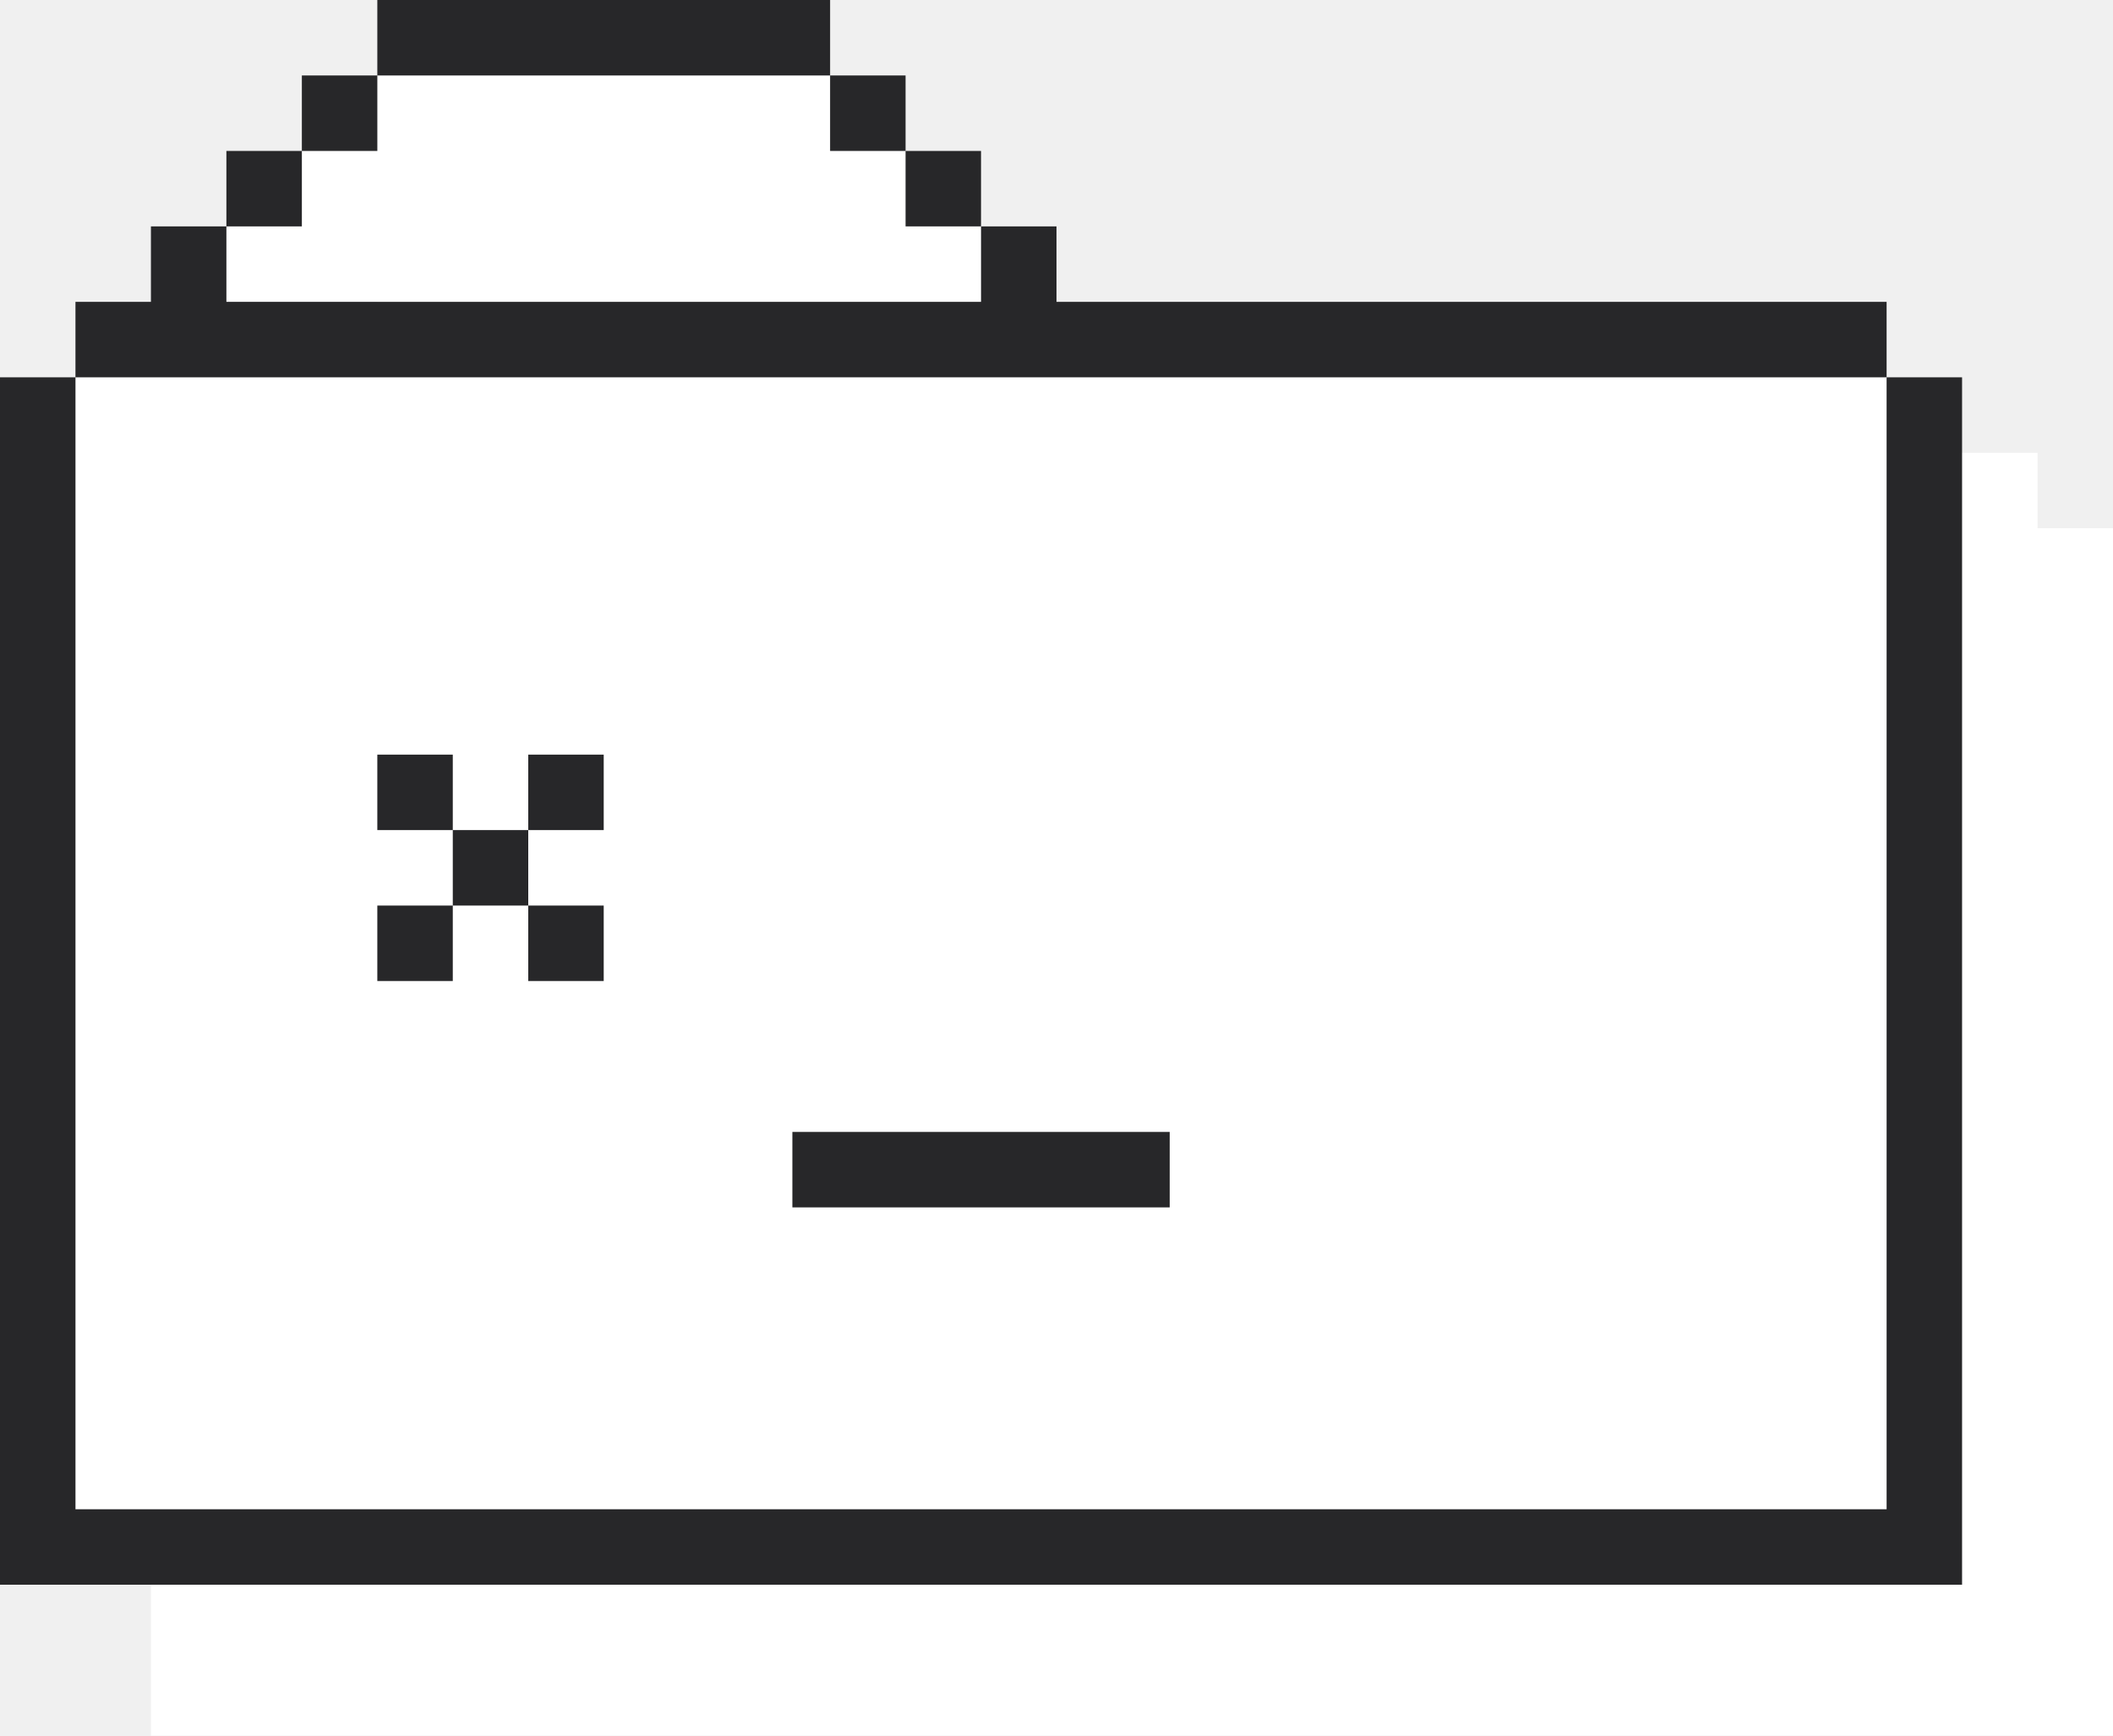
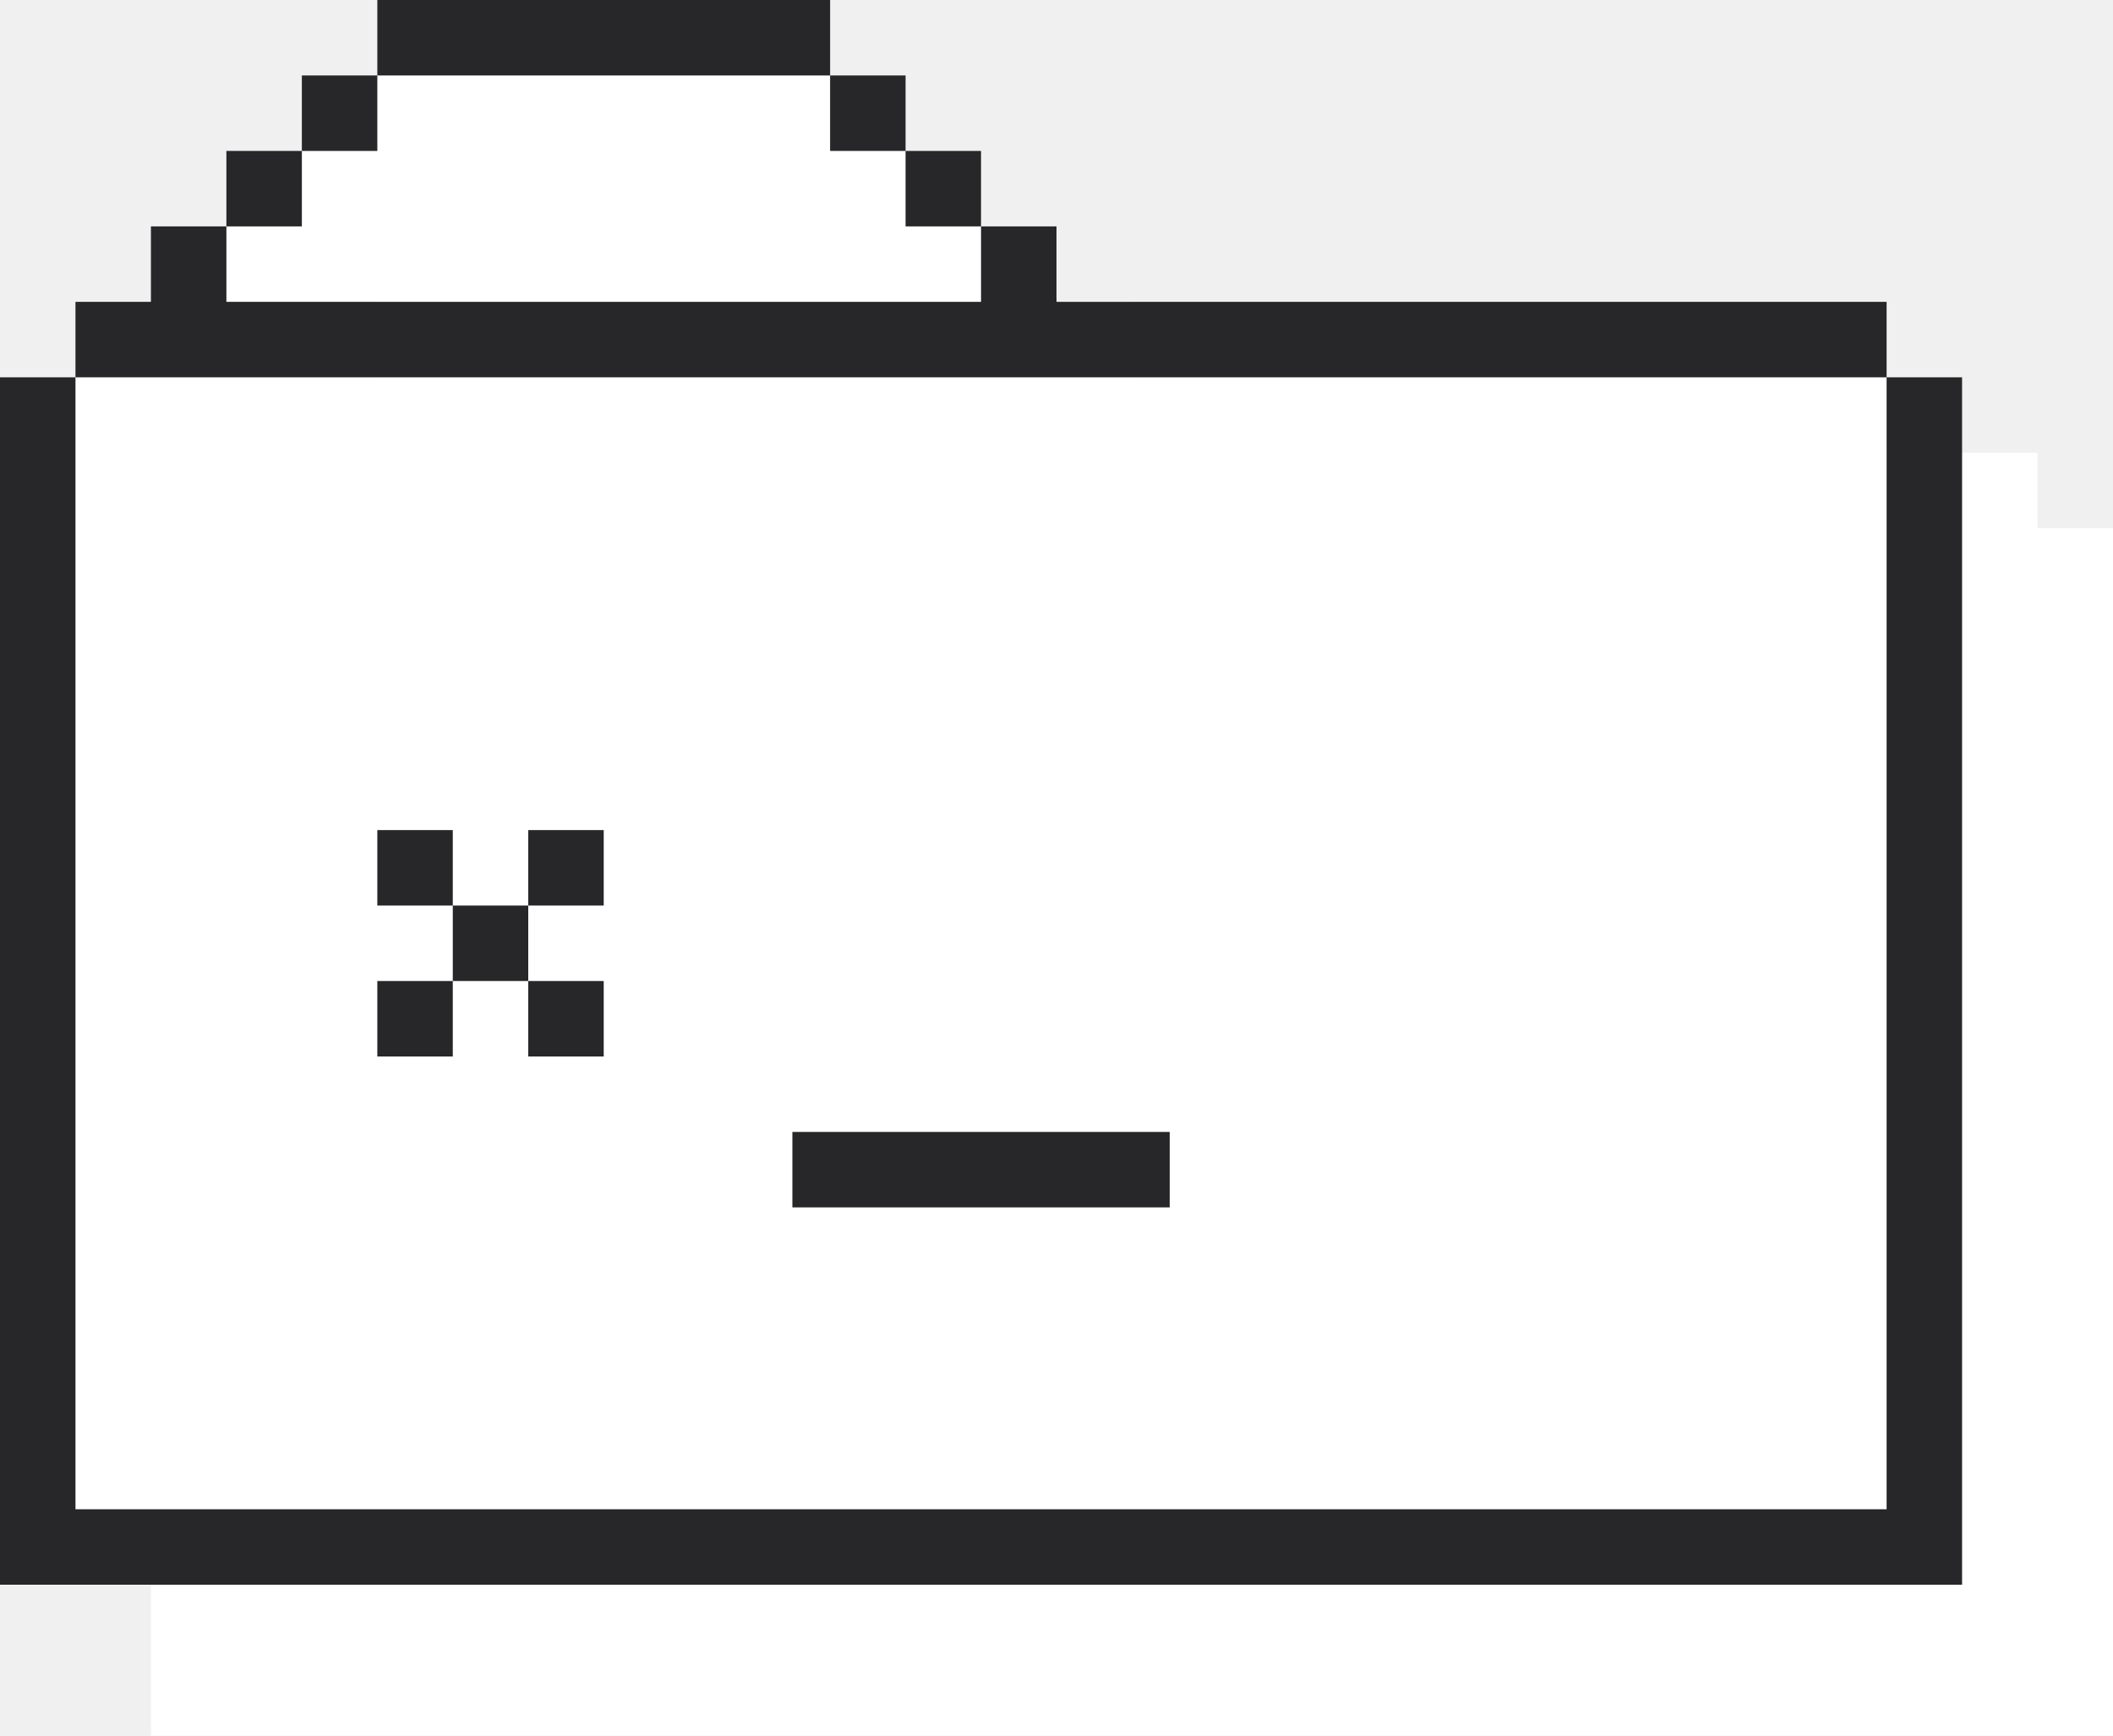
<svg xmlns="http://www.w3.org/2000/svg" width="56px" height="46px" viewBox="0 0 56 46" version="1.1">
  <g id="Site" stroke="none" stroke-width="1" fill="none" fill-rule="evenodd">
    <g id="Artboard" transform="translate(-1247, -206)">
      <g id="folderA" transform="translate(1247, 206)">
        <path d="M30,8 L30,10 L32,10 L32,12 L54,12 L54,14 L56,14 L56,46 L4,46 L4,14 L6,14 L6,12 L8,12 L8,10 L10,10 L10,8 L12,8 L12,6 L14,6 L14,4 L26,4 L26,6 L28,6 L28,8 L30,8 Z" class="back" fill="#FFFFFF" />
        <path d="M50,10 L50,42 L2,42 L2,10 L50,10 Z M22,2 L22,4 L24,4 L24,6 L26,6 L26,8 L6,8 L6,6 L8,6 L8,4 L10,4 L10,2 L22,2 Z" class="middle" fill="#FFFFFF" />
-         <path d="M2,10 L2,40 L50,40 L50,10 L52,10 L52,42 L0,42 L0,10 L2,10 Z M31,30 L31,32 L21,32 L21,30 L31,30 Z M12,24 L12,26 L10,26 L10,24 L12,24 Z M16,24 L16,26 L14,26 L14,24 L16,24 Z M14,22 L14,24 L12,24 L12,22 L14,22 Z M12,20 L12,22 L10,22 L10,20 L12,20 Z M16,20 L16,22 L14,22 L14,20 L16,20 Z M26,6 L28,6 L28,8 L50,8 L50,10 L2,10 L2,8 L4,8 L4,6 L6,6 L6,8 L26,8 L26,6 Z M8,4 L8,6 L6,6 L6,4 L8,4 Z M26,4 L26,6 L24,6 L24,4 L26,4 Z M10,2 L10,4 L8,4 L8,2 L10,2 Z M24,2 L24,4 L22,4 L22,2 L24,2 Z M22,0 L22,2 L10,2 L10,0 L22,0 Z" class="stroke" fill="#272729" />
+         <path d="M2,10 L2,40 L50,40 L50,10 L52,10 L52,42 L0,42 L0,10 L2,10 Z M31,30 L31,32 L21,32 L21,30 L31,30 Z M12,26 L12,28 L10,28 L10,26 L12,26 Z M16,26 L16,28 L14,28 L14,26 L16,26 Z M14,24 L14,26 L12,26 L12,24 L14,24 Z M12,22 L12,24 L10,24 L10,22 L12,22 Z M16,22 L16,24 L14,24 L14,22 L16,22 Z M26,6 L28,6 L28,8 L50,8 L50,10 L2,10 L2,8 L4,8 L4,6 L6,6 L6,8 L26,8 L26,6 Z M8,4 L8,6 L6,6 L6,4 L8,4 Z M26,4 L26,6 L24,6 L24,4 L26,4 Z M10,2 L10,4 L8,4 L8,2 L10,2 Z M24,2 L24,4 L22,4 L22,2 L24,2 Z M22,0 L22,2 L10,2 L10,0 L22,0 Z" class="stroke" fill="#272729" />
      </g>
    </g>
  </g>
</svg>
